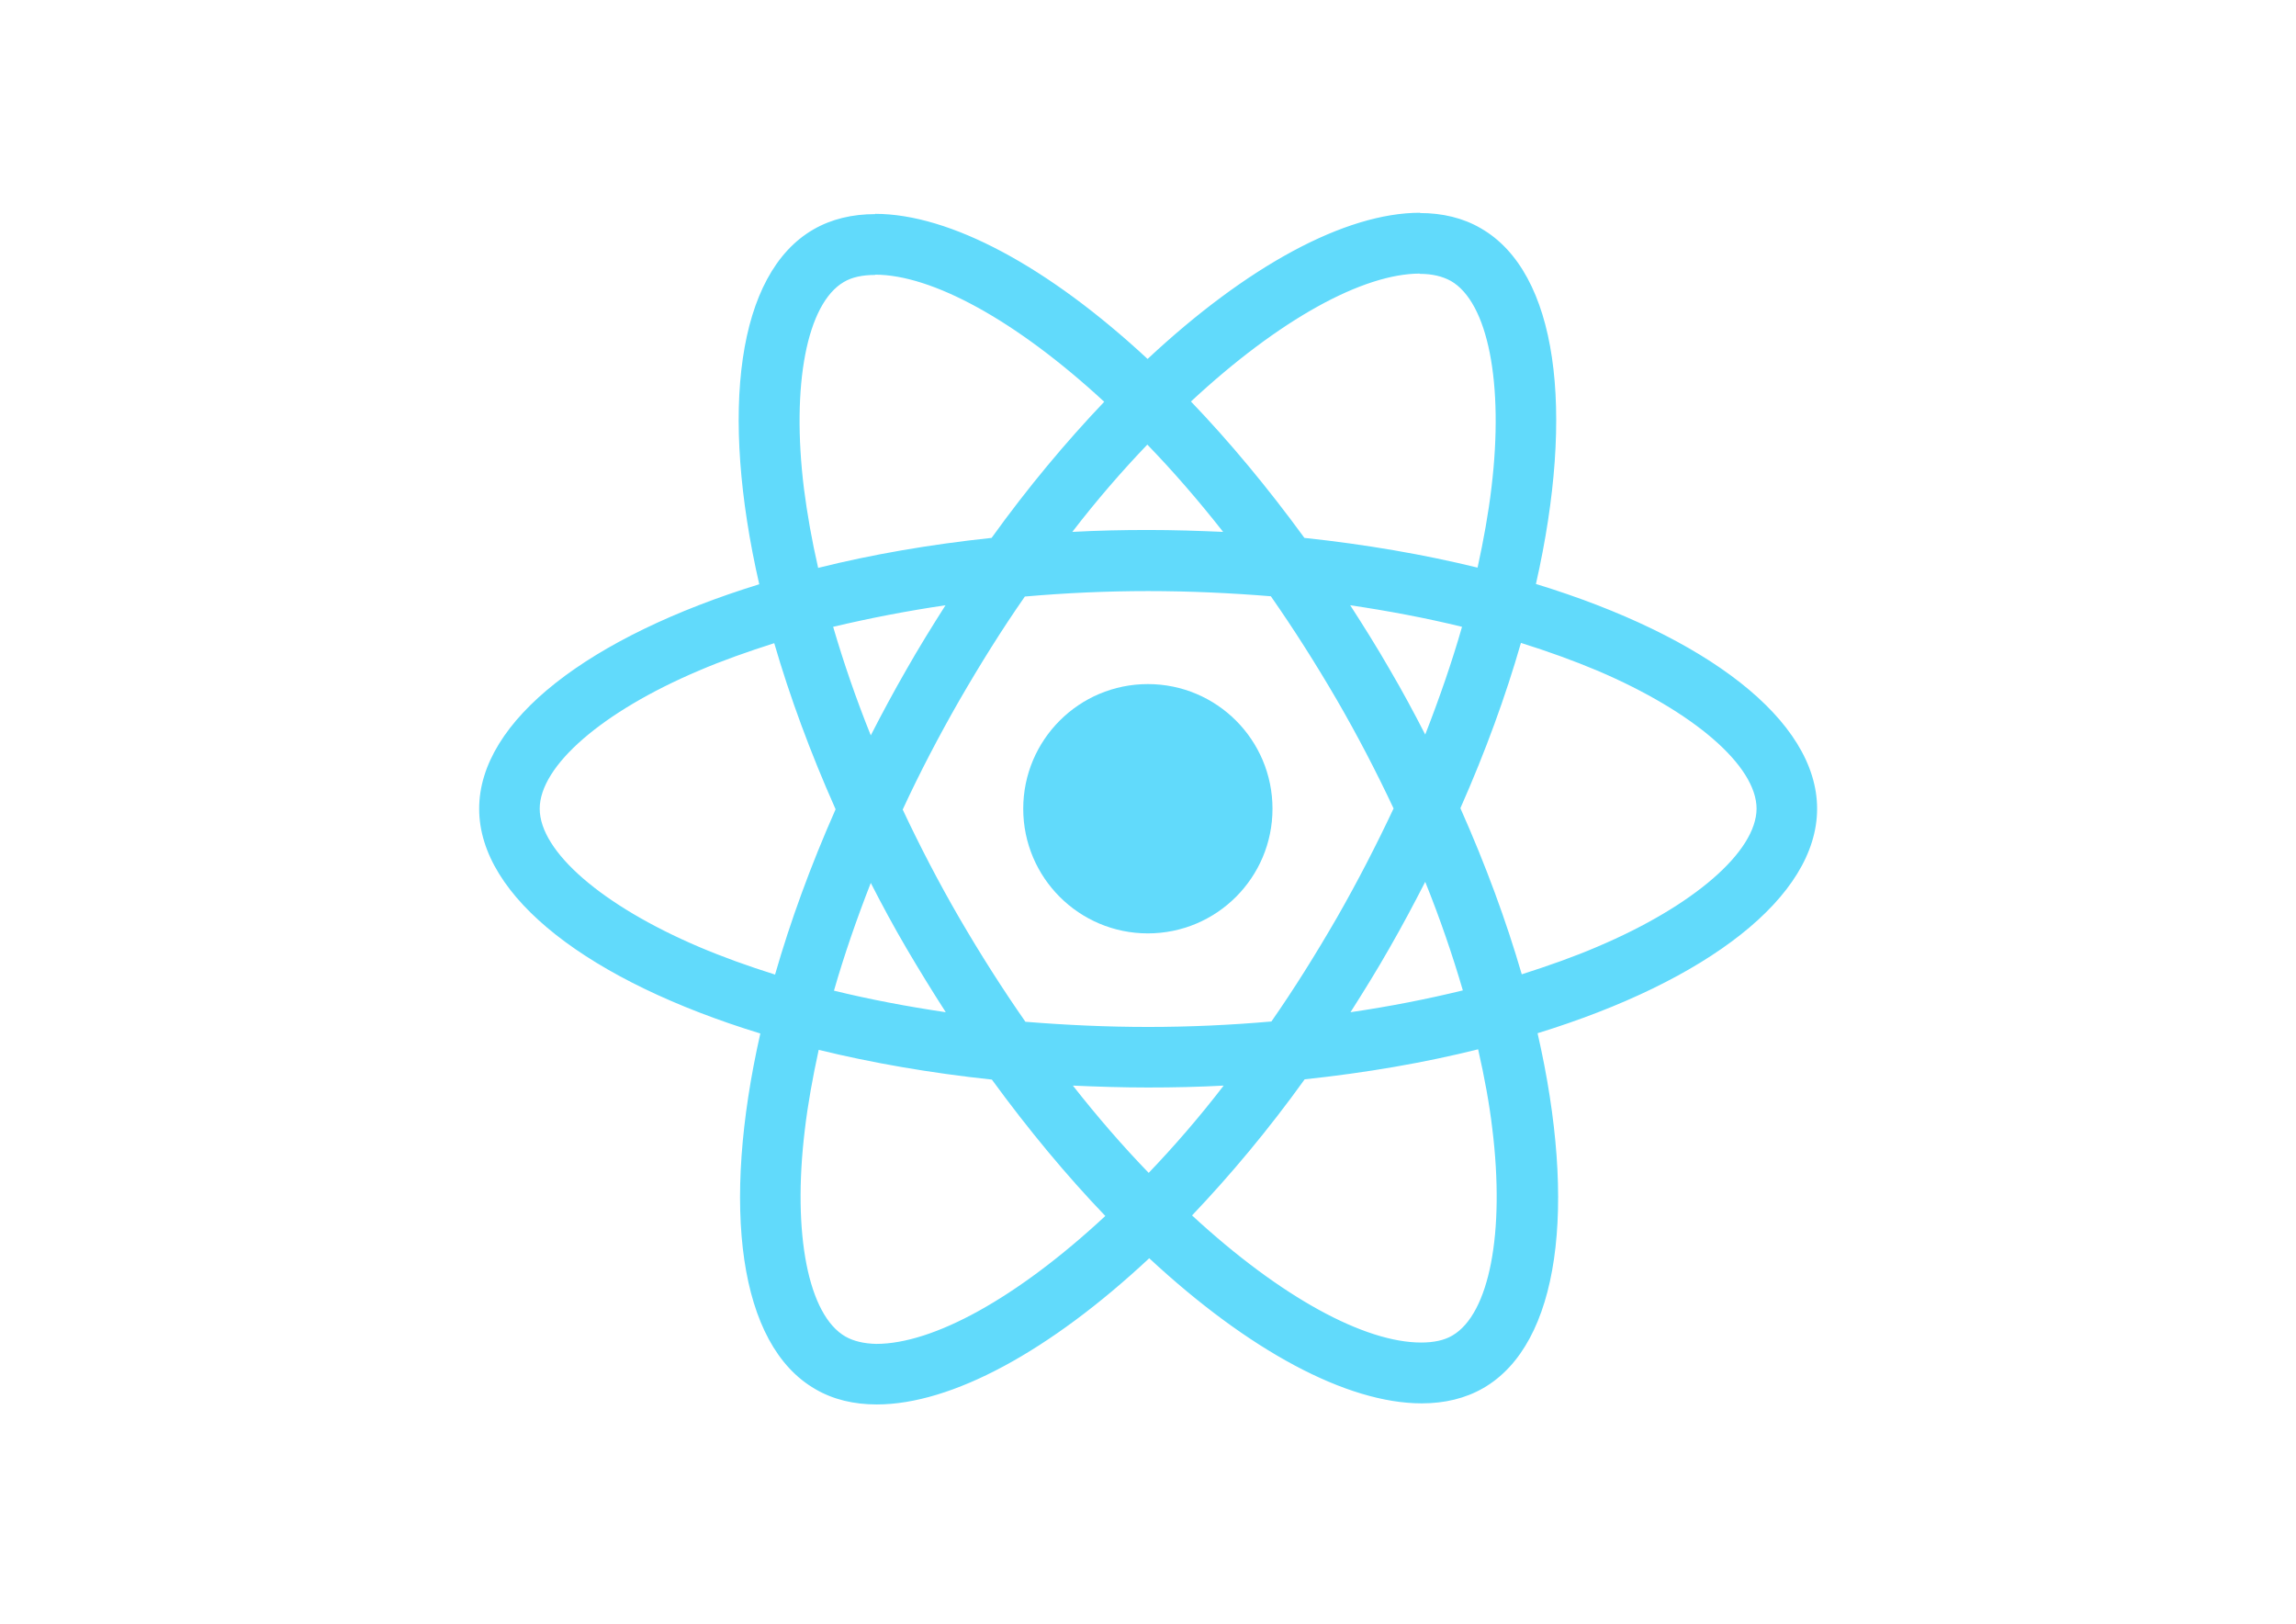
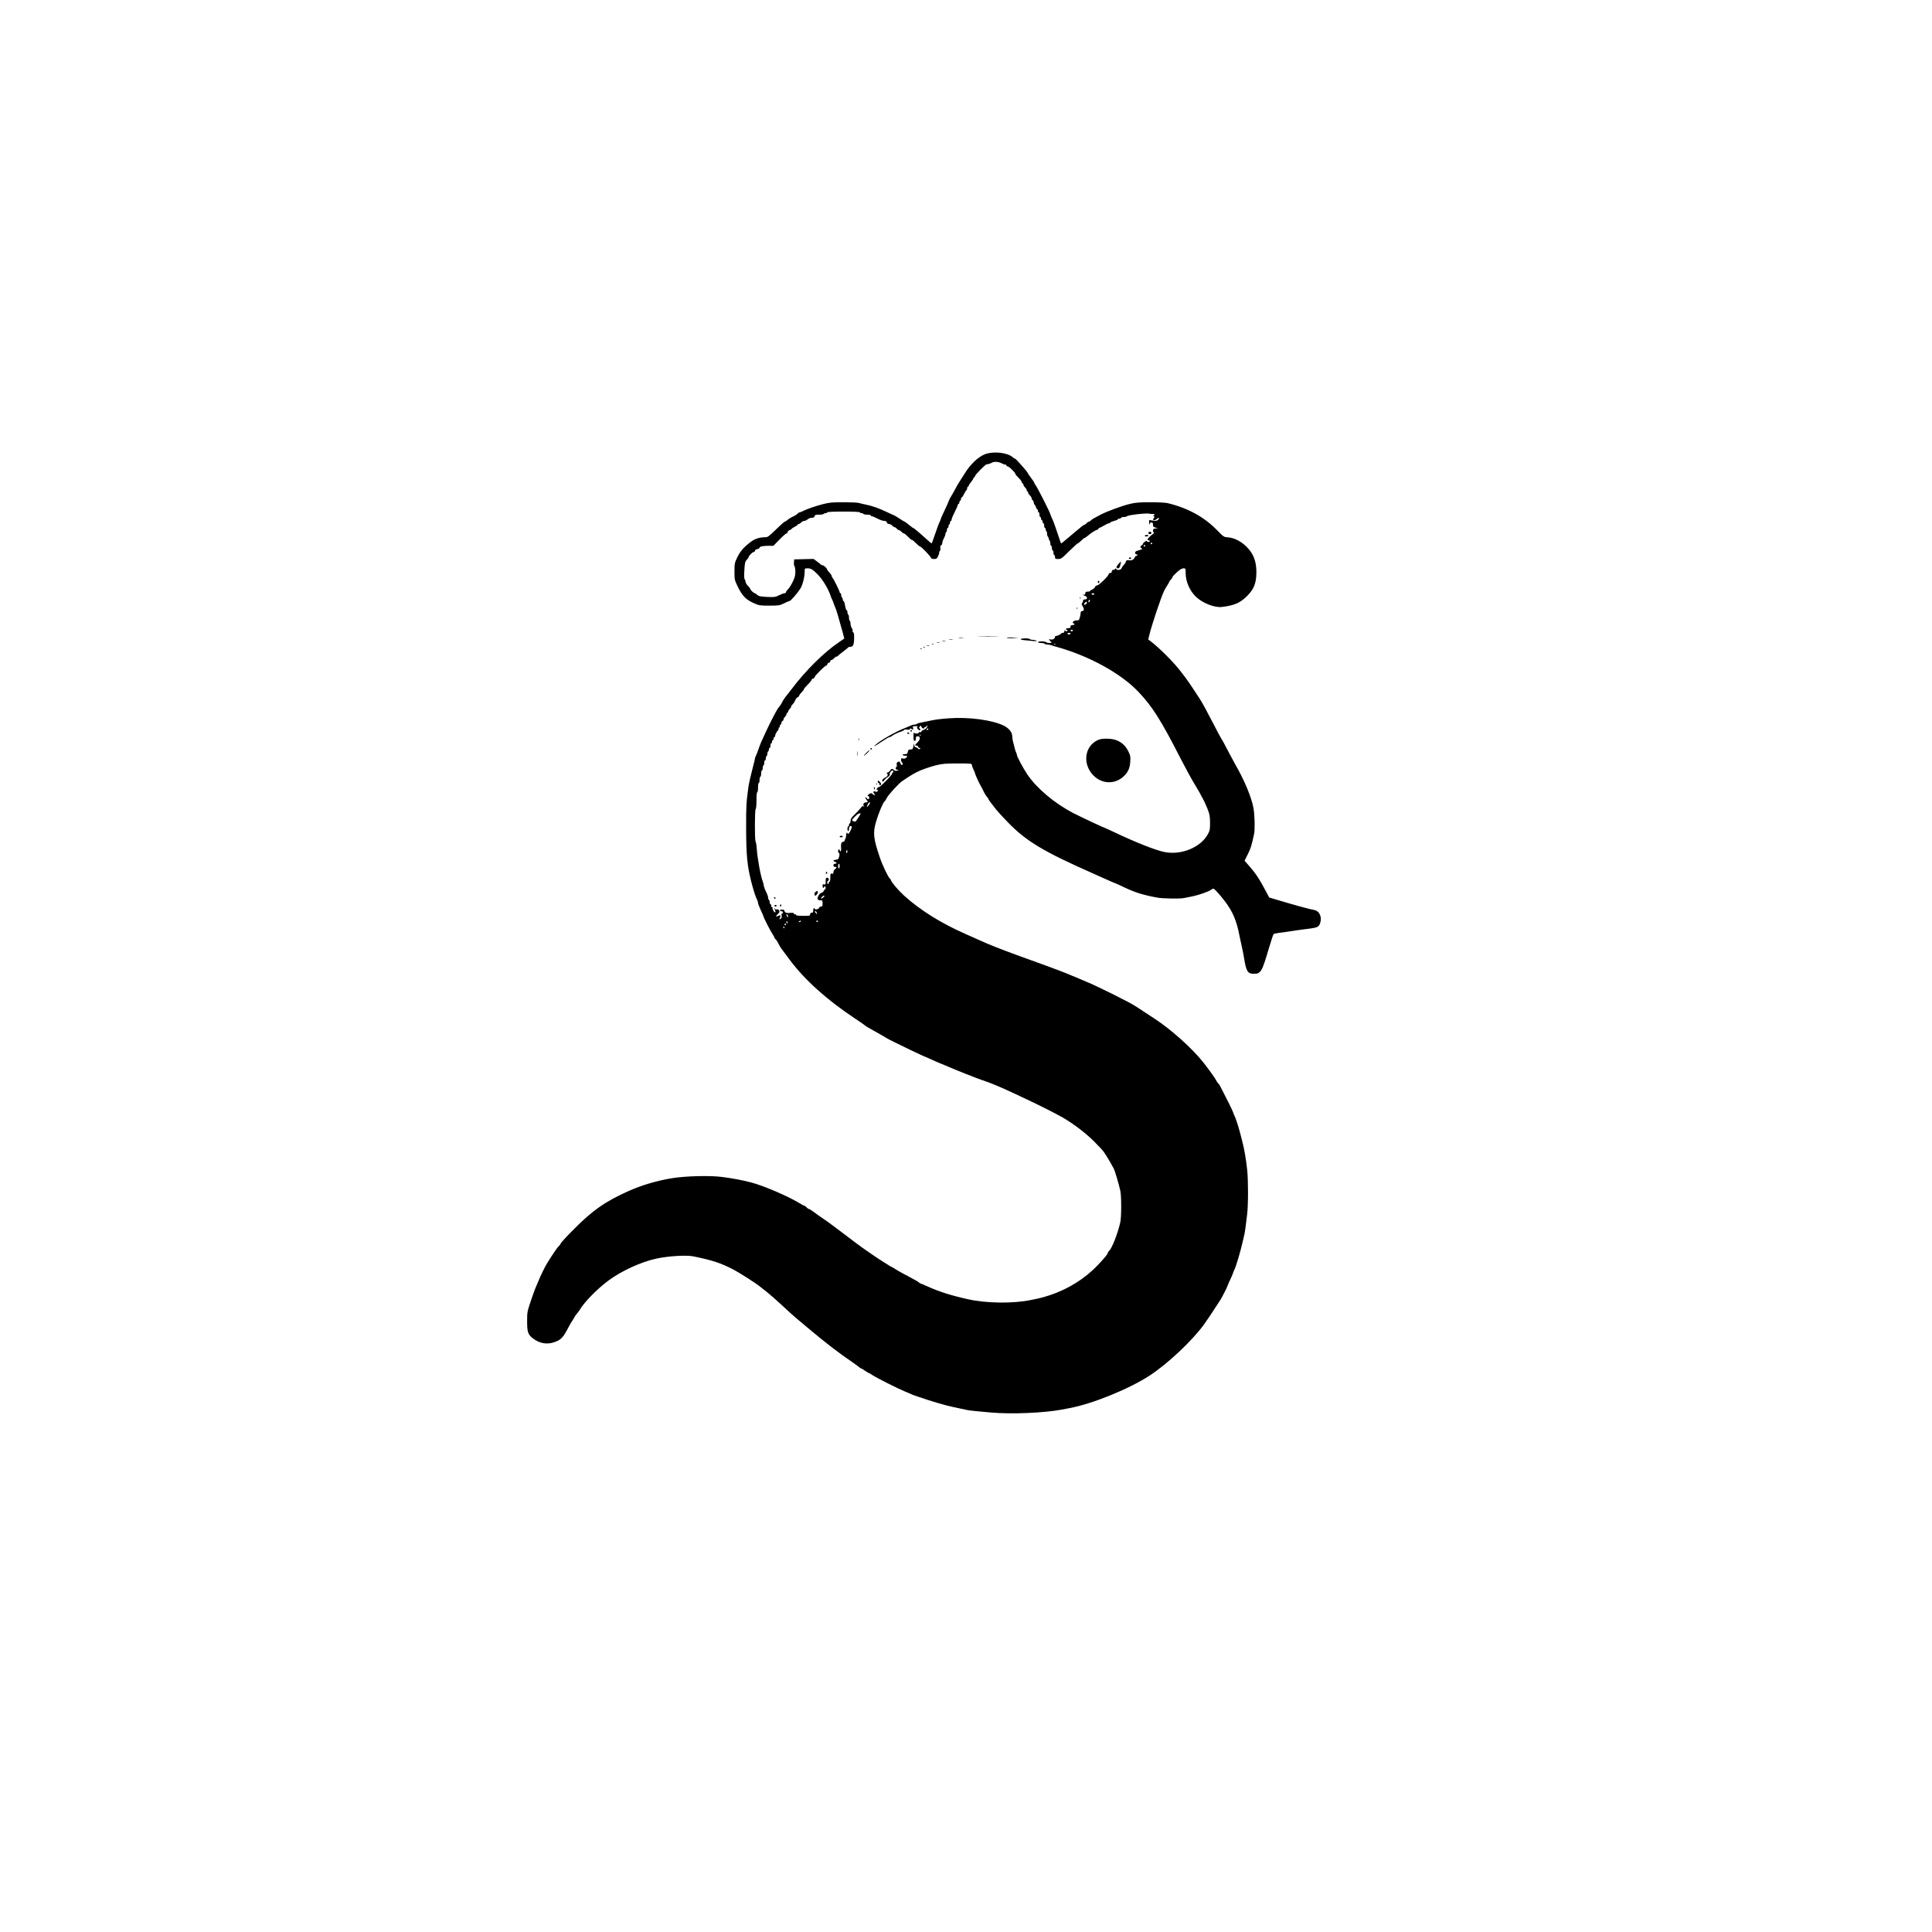
- <svg xmlns="http://www.w3.org/2000/svg" viewBox="0 0 841.9 595.3">
-   <g fill="#61DAFB">
-     <path d="M666.3 296.5c0-32.5-40.7-63.3-103.1-82.4 14.4-63.6 8-114.2-20.2-130.4-6.5-3.8-14.1-5.6-22.4-5.6v22.3c4.6 0 8.3.9 11.4 2.6 13.6 7.8 19.5 37.5 14.9 75.7-1.1 9.4-2.9 19.3-5.1 29.4-19.6-4.8-41-8.5-63.5-10.9-13.5-18.5-27.5-35.3-41.6-50 32.6-30.3 63.2-46.9 84-46.9V78c-27.5 0-63.5 19.6-99.9 53.6-36.4-33.8-72.4-53.2-99.9-53.2v22.3c20.7 0 51.4 16.5 84 46.6-14 14.7-28 31.4-41.3 49.9-22.6 2.4-44 6.1-63.6 11-2.3-10-4-19.7-5.2-29-4.7-38.2 1.1-67.9 14.6-75.8 3-1.8 6.9-2.6 11.5-2.6V78.5c-8.4 0-16 1.8-22.6 5.6-28.1 16.2-34.4 66.7-19.9 130.1-62.2 19.2-102.7 49.9-102.7 82.3 0 32.5 40.7 63.3 103.1 82.4-14.4 63.6-8 114.2 20.2 130.4 6.5 3.8 14.1 5.6 22.5 5.6 27.5 0 63.5-19.6 99.9-53.6 36.4 33.8 72.4 53.2 99.9 53.2 8.4 0 16-1.8 22.6-5.6 28.1-16.2 34.4-66.7 19.9-130.1 62-19.1 102.5-49.9 102.5-82.3zm-130.2-66.7c-3.7 12.9-8.3 26.2-13.5 39.5-4.1-8-8.4-16-13.1-24-4.6-8-9.5-15.8-14.4-23.4 14.2 2.1 27.9 4.7 41 7.9zm-45.8 106.5c-7.8 13.5-15.8 26.3-24.1 38.2-14.9 1.3-30 2-45.2 2-15.1 0-30.2-.7-45-1.9-8.3-11.9-16.4-24.6-24.2-38-7.6-13.1-14.5-26.4-20.8-39.8 6.2-13.4 13.2-26.8 20.7-39.9 7.8-13.5 15.8-26.3 24.1-38.2 14.9-1.3 30-2 45.2-2 15.1 0 30.2.7 45 1.9 8.3 11.9 16.4 24.6 24.2 38 7.6 13.1 14.5 26.4 20.8 39.8-6.3 13.4-13.2 26.8-20.7 39.9zm32.3-13c5.4 13.4 10 26.8 13.8 39.8-13.1 3.2-26.9 5.9-41.2 8 4.9-7.7 9.8-15.6 14.4-23.7 4.6-8 8.9-16.1 13-24.1zM421.2 430c-9.3-9.6-18.6-20.3-27.8-32 9 .4 18.2.7 27.5.7 9.4 0 18.7-.2 27.8-.7-9 11.7-18.3 22.4-27.5 32zm-74.4-58.9c-14.2-2.1-27.9-4.7-41-7.9 3.7-12.9 8.3-26.2 13.5-39.5 4.1 8 8.4 16 13.1 24 4.7 8 9.5 15.8 14.4 23.4zM420.7 163c9.3 9.6 18.6 20.3 27.8 32-9-.4-18.2-.7-27.5-.7-9.4 0-18.7.2-27.8.7 9-11.7 18.3-22.4 27.5-32zm-74 58.9c-4.9 7.7-9.8 15.6-14.4 23.7-4.6 8-8.9 16-13 24-5.4-13.4-10-26.8-13.8-39.8 13.1-3.1 26.9-5.8 41.2-7.9zm-90.5 125.2c-35.4-15.1-58.3-34.9-58.3-50.6 0-15.7 22.9-35.6 58.3-50.6 8.6-3.7 18-7 27.7-10.1 5.7 19.6 13.2 40 22.5 60.9-9.2 20.8-16.6 41.1-22.2 60.6-9.9-3.1-19.3-6.5-28-10.2zM310 490c-13.6-7.8-19.5-37.5-14.9-75.7 1.1-9.4 2.9-19.3 5.1-29.4 19.6 4.8 41 8.5 63.5 10.9 13.5 18.5 27.5 35.3 41.6 50-32.6 30.3-63.2 46.9-84 46.9-4.5-.1-8.3-1-11.3-2.7zm237.2-76.2c4.7 38.2-1.1 67.9-14.6 75.8-3 1.8-6.9 2.6-11.5 2.6-20.7 0-51.4-16.5-84-46.6 14-14.7 28-31.4 41.3-49.9 22.6-2.4 44-6.1 63.6-11 2.3 10.1 4.1 19.8 5.2 29.1zm38.5-66.7c-8.6 3.7-18 7-27.7 10.1-5.7-19.6-13.2-40-22.5-60.9 9.2-20.8 16.6-41.1 22.2-60.6 9.9 3.1 19.3 6.5 28.1 10.2 35.4 15.1 58.3 34.9 58.3 50.6-.1 15.7-23 35.6-58.4 50.6zM320.8 78.4z" />
-     <circle cx="420.9" cy="296.5" r="45.7" />
-     <path d="M520.5 78.1z" />
+ <svg xmlns="http://www.w3.org/2000/svg" version="1.0" width="2485pt" height="2485pt" viewBox="0 0 2485 2485" preserveAspectRatio="xMidYMid meet">
+   <g transform="translate(0,2485) scale(0.1,-0.1)" fill="#000000" stroke="none">
+     <path d="M12670 19008 c-87 -33 -192 -132 -264 -252 -11 -17 -36 -56 -55 -86 -20 -30 -52 -84 -70 -120 -19 -36 -42 -76 -51 -90 -10 -14 -21 -36 -25 -50 -4 -13 -30 -70 -56 -126 -27 -56 -49 -105 -49 -110 0 -5 -6 -21 -14 -36 -8 -14 -33 -82 -56 -150 -23 -67 -44 -125 -46 -127 -2 -2 -30 20 -62 50 -83 76 -169 149 -177 149 -4 0 -29 18 -55 40 -26 22 -51 40 -54 40 -4 0 -34 18 -67 40 -33 22 -63 40 -65 40 -3 0 -47 20 -97 44 -107 51 -188 79 -272 96 -33 7 -73 16 -89 21 -16 5 -104 9 -196 9 -144 0 -181 -3 -263 -24 -104 -27 -200 -60 -256 -88 -19 -10 -40 -18 -47 -18 -6 0 -17 -7 -24 -16 -8 -8 -27 -22 -44 -30 -45 -21 -73 -39 -94 -57 -10 -10 -23 -17 -29 -17 -5 0 -55 -45 -112 -100 -88 -86 -106 -100 -135 -100 -74 0 -136 -19 -188 -59 -89 -66 -138 -123 -175 -200 -34 -71 -36 -80 -36 -182 0 -106 0 -107 45 -200 55 -113 105 -164 206 -208 67 -29 77 -31 199 -31 122 1 131 2 188 30 33 17 65 30 71 30 14 0 98 96 138 158 29 46 56 149 56 220 0 42 0 42 38 42 43 0 69 -16 132 -81 62 -65 133 -181 160 -264 7 -20 18 -49 26 -63 8 -15 14 -31 14 -35 0 -4 9 -27 19 -50 11 -23 29 -78 41 -122 13 -44 36 -127 52 -184 16 -57 28 -104 26 -105 -2 -2 -32 -22 -68 -47 -194 -131 -433 -369 -610 -605 -19 -26 -49 -63 -65 -83 -17 -20 -36 -47 -43 -61 -21 -42 -38 -69 -55 -87 -23 -27 -83 -140 -165 -313 -61 -131 -78 -171 -97 -229 -10 -29 -24 -65 -31 -80 -8 -14 -14 -32 -14 -39 0 -8 -9 -46 -20 -85 -27 -102 -58 -235 -64 -282 -26 -186 -30 -249 -29 -515 0 -354 14 -499 67 -705 31 -118 53 -187 72 -224 8 -14 14 -34 14 -44 0 -11 16 -52 35 -93 19 -40 35 -76 35 -80 0 -13 85 -181 112 -221 15 -23 28 -46 28 -51 0 -5 7 -15 15 -22 9 -7 25 -32 36 -54 10 -23 29 -54 42 -71 12 -16 61 -81 108 -145 193 -257 473 -509 834 -749 61 -40 119 -80 130 -90 11 -9 31 -22 44 -29 13 -8 40 -23 60 -34 20 -12 61 -34 91 -51 30 -17 66 -38 80 -47 14 -9 61 -34 105 -55 44 -21 136 -66 205 -100 69 -33 141 -67 160 -75 19 -7 69 -29 110 -48 41 -19 97 -43 124 -54 27 -10 68 -27 90 -37 68 -31 388 -158 431 -171 93 -29 262 -99 410 -170 55 -26 127 -60 160 -75 144 -66 407 -199 483 -244 145 -87 284 -193 393 -301 58 -58 114 -118 125 -134 10 -16 27 -41 36 -55 20 -30 74 -124 93 -161 15 -27 67 -204 85 -287 15 -68 15 -340 -1 -407 -33 -145 -108 -336 -144 -366 -8 -7 -15 -17 -15 -22 0 -16 -39 -64 -125 -155 -166 -177 -386 -315 -625 -393 -88 -29 -120 -37 -240 -61 -230 -48 -578 -43 -815 11 -234 53 -372 98 -543 176 -29 13 -55 24 -59 24 -4 0 -14 7 -23 15 -8 8 -49 32 -90 53 -111 58 -192 103 -222 124 -14 10 -29 18 -32 18 -7 0 -177 108 -248 157 -124 86 -157 109 -213 151 -279 212 -353 267 -421 313 -43 29 -100 69 -128 91 -28 21 -56 38 -62 38 -6 0 -19 9 -29 20 -10 11 -22 20 -27 20 -4 0 -36 17 -71 38 -144 87 -453 220 -612 262 -113 30 -246 55 -380 72 -161 20 -468 12 -645 -17 -189 -31 -384 -88 -556 -165 -305 -136 -472 -254 -731 -519 -79 -80 -143 -151 -143 -157 0 -6 -9 -19 -21 -30 -19 -17 -81 -107 -150 -219 -32 -51 -91 -174 -119 -245 -12 -30 -28 -68 -36 -85 -7 -16 -34 -91 -59 -165 -43 -129 -45 -139 -45 -252 0 -140 10 -170 71 -220 88 -70 191 -87 291 -47 78 30 102 57 171 189 16 30 34 62 40 70 7 8 21 31 31 50 10 19 28 45 39 57 11 12 25 31 31 41 60 103 225 272 372 381 168 125 424 242 619 283 156 33 386 47 475 28 247 -51 349 -85 507 -166 85 -45 296 -179 349 -223 17 -14 58 -46 90 -71 32 -25 117 -99 188 -165 70 -66 150 -138 176 -160 27 -22 99 -83 162 -136 217 -183 404 -327 553 -427 44 -30 89 -63 101 -73 11 -11 24 -19 28 -19 4 0 27 -13 51 -30 24 -17 46 -30 50 -30 4 0 25 -13 48 -28 50 -34 337 -178 422 -212 33 -13 71 -30 84 -36 13 -7 108 -39 210 -72 172 -55 272 -81 426 -112 33 -6 69 -14 80 -17 21 -5 133 -17 310 -32 258 -22 671 -5 900 38 33 6 80 15 105 20 297 56 766 247 1030 420 231 151 544 446 697 656 29 40 129 189 161 240 14 22 34 53 45 69 21 31 97 180 97 190 0 4 16 40 35 80 19 41 35 78 35 83 0 4 6 20 14 34 25 49 81 238 115 389 5 25 13 56 16 70 7 27 19 110 36 260 15 121 15 433 1 570 -16 148 -39 279 -66 380 -8 30 -22 82 -30 115 -21 78 -57 187 -66 200 -4 6 -13 27 -19 47 -10 30 -74 159 -168 340 -8 15 -19 30 -24 34 -6 3 -14 16 -20 27 -11 27 -87 134 -170 240 -143 182 -419 429 -634 568 -22 14 -73 48 -114 75 -41 27 -81 54 -90 59 -9 6 -28 18 -44 28 -73 48 -503 262 -620 308 -28 11 -69 29 -92 39 -23 10 -66 29 -96 40 -30 12 -67 28 -84 35 -30 14 -385 145 -635 234 -155 56 -372 141 -445 176 -48 22 -94 43 -195 87 -321 140 -594 310 -802 499 -72 65 -168 178 -168 198 0 5 -7 14 -15 21 -21 17 -98 179 -128 270 -85 252 -91 318 -48 464 32 109 91 249 110 260 6 4 18 23 27 42 19 40 152 186 200 218 117 80 159 104 234 137 47 20 132 48 189 63 93 23 123 26 287 26 168 0 184 -1 184 -17 1 -10 9 -36 20 -58 11 -22 19 -44 20 -48 0 -11 47 -117 65 -147 8 -14 29 -53 45 -86 16 -34 37 -67 45 -74 8 -7 15 -16 15 -21 0 -8 28 -48 102 -141 18 -23 87 -98 153 -166 237 -244 456 -375 1108 -663 100 -44 201 -89 224 -100 24 -10 45 -19 47 -19 3 0 56 -24 118 -54 137 -65 248 -100 428 -132 71 -12 286 -16 338 -5 28 6 78 16 110 22 75 15 200 58 234 81 14 10 30 18 36 18 11 0 77 -72 139 -152 104 -133 159 -259 193 -443 10 -49 23 -111 41 -190 5 -22 14 -67 19 -100 29 -180 47 -210 129 -210 88 0 103 25 192 329 28 94 55 175 60 181 5 5 40 13 77 17 37 4 94 12 127 18 57 9 123 19 275 38 84 11 106 24 120 68 27 80 -9 158 -79 170 -64 11 -244 61 -516 142 l-60 18 -50 94 c-77 146 -124 216 -208 312 l-59 67 41 82 c38 76 49 111 81 259 13 60 9 247 -8 340 -24 134 -121 365 -232 555 -13 22 -46 83 -73 135 -87 167 -94 179 -104 192 -6 7 -50 90 -98 183 -91 177 -147 279 -179 330 -72 111 -156 237 -186 276 -19 25 -48 63 -65 85 -86 113 -271 299 -383 384 l-33 25 12 50 c33 137 151 489 192 575 6 14 24 44 39 67 15 23 28 46 28 51 0 5 9 17 20 27 11 10 20 24 20 31 0 7 26 35 57 63 40 36 65 51 85 51 27 0 28 -1 28 -57 0 -115 54 -237 138 -314 88 -80 237 -137 329 -126 152 19 226 49 308 126 100 93 135 175 135 322 0 142 -38 239 -128 328 -70 69 -157 113 -234 119 -58 4 -58 5 -145 94 -168 171 -375 284 -636 347 -26 6 -125 11 -220 11 -140 0 -189 -4 -262 -21 -102 -24 -302 -98 -385 -142 -30 -17 -67 -36 -81 -44 -15 -7 -32 -20 -39 -28 -7 -8 -18 -15 -25 -15 -6 0 -20 -9 -30 -20 -10 -11 -22 -20 -27 -20 -9 0 -38 -22 -159 -125 -124 -106 -140 -118 -142 -114 -2 2 -22 63 -46 134 -23 72 -53 153 -66 180 -14 28 -24 54 -25 60 0 16 -152 317 -182 362 -15 23 -28 45 -28 49 0 4 -18 31 -40 60 -22 29 -40 56 -40 59 0 11 -153 185 -163 185 -6 0 -20 8 -31 19 -67 60 -248 80 -356 39z m215 -118 c20 -11 40 -18 45 -15 4 3 10 -2 14 -10 3 -8 11 -15 19 -15 16 0 97 -79 97 -95 0 -6 18 -29 40 -50 22 -21 40 -44 40 -51 0 -6 7 -17 15 -24 8 -7 13 -16 10 -20 -2 -4 7 -17 20 -30 13 -13 22 -26 20 -30 -3 -4 2 -13 10 -20 8 -7 13 -16 10 -20 -2 -4 7 -18 20 -30 14 -13 25 -32 25 -42 0 -10 4 -18 9 -18 7 0 25 -43 18 -46 -1 0 5 -9 13 -18 8 -10 15 -25 17 -34 1 -9 7 -18 12 -20 6 -2 11 -12 11 -23 0 -10 5 -19 10 -19 6 0 10 -13 10 -30 0 -16 5 -30 10 -30 6 0 10 -9 10 -20 0 -11 5 -20 10 -20 6 0 10 -9 10 -20 0 -11 5 -20 10 -20 6 0 10 -13 10 -30 0 -16 5 -30 10 -30 6 0 10 -9 10 -19 0 -11 4 -22 9 -25 5 -3 9 -17 9 -32 0 -14 3 -29 8 -33 5 -3 11 -15 12 -26 2 -11 8 -24 13 -30 5 -5 9 -22 9 -37 0 -15 5 -28 10 -28 6 0 10 -13 10 -30 0 -16 5 -30 10 -30 6 0 10 -13 10 -30 0 -16 5 -30 10 -30 6 0 10 -11 10 -25 0 -23 4 -25 40 -25 38 0 47 6 141 100 56 55 105 100 110 100 5 0 25 16 45 35 19 19 38 35 43 35 4 0 17 8 29 18 56 47 105 79 135 89 9 3 17 9 17 14 0 5 4 9 10 9 5 0 32 14 60 30 28 17 57 30 65 30 8 0 15 4 15 8 0 5 23 15 50 22 28 7 50 17 50 22 0 4 9 8 20 8 11 0 20 5 20 10 0 6 15 10 34 10 19 0 37 4 40 9 10 16 246 44 291 34 17 -4 38 -6 48 -4 9 1 17 -3 17 -8 0 -6 -6 -11 -12 -11 -9 0 -8 -3 2 -10 12 -7 12 -12 2 -22 -29 -29 8 -40 40 -11 23 21 36 10 14 -13 -14 -13 -27 -15 -67 -10 l-49 7 1 -38 c1 -23 3 -29 6 -15 3 14 12 22 24 22 14 0 19 -7 19 -29 0 -24 5 -30 33 -37 l32 -8 -32 -3 c-27 -4 -33 -9 -33 -29 0 -13 6 -24 12 -24 7 0 2 -7 -10 -16 -33 -23 -72 -63 -72 -74 0 -6 7 -10 15 -10 8 0 15 -4 15 -10 0 -5 -9 -10 -20 -10 -11 0 -20 5 -20 10 0 15 -49 -22 -50 -36 0 -7 -7 -14 -15 -18 -17 -6 -21 -36 -5 -36 6 0 10 -4 10 -9 0 -5 -20 -14 -45 -20 -34 -9 -45 -16 -45 -31 0 -11 7 -20 15 -20 8 0 15 -4 15 -10 0 -5 -6 -10 -14 -10 -8 0 -18 -9 -21 -20 -8 -25 -41 -43 -67 -37 -26 7 -48 -2 -48 -20 0 -7 -11 -25 -24 -38 -14 -13 -27 -34 -31 -45 -7 -23 -59 -29 -69 -7 -5 10 -7 10 -12 0 -3 -7 -14 -13 -25 -13 -12 0 -19 -7 -19 -20 0 -13 -7 -20 -20 -20 -11 0 -20 -7 -20 -15 0 -22 -126 -145 -149 -145 -11 0 -22 -9 -26 -19 -3 -11 -19 -26 -35 -33 -17 -7 -30 -16 -30 -20 0 -5 -13 -8 -30 -8 -23 0 -30 -4 -30 -20 0 -14 -7 -20 -22 -21 -18 -1 -16 -3 10 -10 41 -12 46 -49 7 -49 -17 0 -25 -5 -25 -18 0 -10 -5 -23 -11 -29 -9 -9 -8 -18 5 -37 23 -35 21 -66 -4 -66 -14 0 -20 -7 -20 -22 0 -13 -5 -40 -11 -60 -9 -35 -13 -38 -45 -38 -34 0 -62 -29 -36 -38 22 -7 13 -22 -13 -22 -18 0 -25 -5 -25 -20 0 -16 -7 -20 -30 -20 -16 0 -30 -4 -30 -10 0 -5 5 -10 10 -10 6 0 10 -4 10 -10 0 -14 -27 -12 -33 3 -3 6 -6 2 -6 -10 -1 -16 -7 -23 -21 -23 -11 0 -20 -3 -20 -7 0 -9 -49 -33 -67 -33 -7 0 -13 -5 -13 -11 0 -23 -30 -41 -57 -34 -24 6 -25 5 -12 -12 8 -10 19 -21 24 -25 6 -4 -7 -8 -27 -8 -20 0 -40 5 -43 10 -3 6 -28 10 -56 10 -27 0 -49 -4 -49 -10 0 -5 18 -10 39 -10 22 0 43 -4 46 -10 3 -5 19 -10 35 -10 16 0 39 -4 52 -9 13 -5 43 -15 68 -21 420 -117 828 -341 1055 -581 179 -190 287 -360 542 -859 61 -118 142 -268 182 -332 39 -65 71 -120 71 -122 0 -3 13 -27 28 -53 16 -27 44 -87 62 -133 29 -74 33 -97 34 -180 0 -85 -2 -101 -26 -146 -90 -172 -343 -277 -560 -233 -115 23 -363 121 -646 255 -63 30 -116 54 -118 54 -9 0 -323 147 -409 192 -241 125 -470 318 -592 498 -52 78 -133 229 -133 249 0 6 -4 19 -9 29 -5 9 -14 35 -19 57 -6 22 -15 59 -21 81 -6 23 -11 54 -11 70 0 55 -40 105 -108 140 -147 73 -449 114 -706 95 -134 -10 -176 -16 -291 -41 -27 -6 -65 -14 -83 -17 -18 -3 -35 -9 -38 -14 -3 -5 -16 -9 -30 -9 -13 0 -32 -4 -42 -9 -16 -8 -47 -21 -94 -40 -102 -39 -297 -150 -356 -202 -50 -44 -30 -35 68 31 49 33 95 60 103 60 7 0 17 4 23 9 16 16 78 47 122 61 23 7 42 17 42 23 0 5 15 6 34 3 23 -5 36 -3 39 6 4 11 8 11 26 0 20 -12 21 -11 15 13 -6 23 -4 25 32 25 26 0 35 -3 25 -9 -11 -7 -10 -13 7 -31 14 -15 22 -18 27 -10 4 7 2 16 -6 20 -10 7 -10 11 1 25 13 15 15 15 22 -4 7 -21 38 -30 38 -11 0 6 7 10 15 10 8 0 15 5 15 12 0 6 3 9 6 6 11 -12 -16 -46 -46 -56 -16 -6 -30 -16 -30 -23 0 -6 -6 -9 -14 -6 -8 3 -17 -1 -20 -8 -4 -10 -14 -13 -36 -9 l-30 7 0 -52 c0 -39 4 -51 15 -51 10 0 15 10 15 30 0 25 4 30 25 30 37 0 34 -44 -5 -80 -35 -33 -37 -40 -10 -40 11 0 20 -7 20 -15 0 -8 8 -15 17 -15 13 0 14 -3 6 -11 -9 -9 -16 -8 -28 5 -9 9 -23 16 -31 16 -8 0 -14 11 -15 28 -1 19 -3 21 -6 7 -2 -11 -6 -30 -9 -42 -3 -17 -11 -23 -33 -23 -24 0 -30 -5 -34 -30 -6 -25 -11 -30 -37 -30 -16 0 -30 -4 -30 -10 0 -5 14 -10 30 -10 34 0 37 -5 15 -27 -10 -10 -24 -13 -40 -9 -22 6 -25 3 -25 -18 0 -14 5 -28 10 -31 13 -8 13 -35 0 -35 -6 0 -15 11 -20 25 -9 22 -13 24 -31 15 -15 -9 -19 -18 -15 -35 3 -13 2 -27 -4 -30 -19 -11 -10 -35 13 -36 22 0 22 0 -2 -10 -18 -7 -28 -6 -41 6 -22 20 -37 19 -50 -4 -5 -11 -20 -23 -31 -26 -16 -5 -18 -9 -9 -15 16 -10 6 -38 -17 -47 -30 -12 -53 -38 -44 -51 6 -10 12 -7 24 12 9 13 30 33 47 42 20 12 28 24 25 35 -6 17 18 49 36 49 5 0 9 -7 9 -15 0 -8 -5 -15 -11 -15 -5 0 -8 -4 -4 -9 7 -12 -154 -177 -169 -174 -6 2 -17 -6 -24 -17 -10 -17 -10 -20 4 -20 14 0 14 -2 -1 -17 -12 -11 -19 -13 -24 -5 -4 7 -12 8 -21 1 -13 -8 -13 -10 0 -19 8 -5 11 -10 5 -10 -5 0 -3 -5 5 -10 9 -6 10 -10 3 -10 -6 0 -19 7 -28 16 -14 14 -20 15 -41 4 -24 -14 -32 -30 -14 -30 6 0 10 -9 10 -20 0 -25 -18 -26 -36 -2 -9 11 -13 13 -14 4 0 -7 7 -20 15 -28 20 -21 19 -34 -4 -34 -30 0 -46 -26 -30 -47 12 -16 12 -17 -1 -6 -13 10 -20 6 -40 -20 -13 -18 -48 -55 -77 -83 -42 -40 -53 -58 -53 -83 0 -17 -4 -31 -10 -31 -5 0 -10 -9 -10 -20 0 -11 -4 -20 -10 -20 -5 0 -10 -13 -10 -30 0 -16 5 -30 10 -30 6 0 10 13 10 29 0 16 6 31 15 34 24 10 27 -9 8 -50 -19 -41 -36 -58 -41 -43 -8 22 -18 8 -19 -26 -1 -20 -5 -39 -10 -43 -4 -3 -8 -13 -8 -21 0 -8 -10 -16 -22 -18 -24 -3 -29 -26 -24 -94 1 -16 -3 -28 -8 -28 -6 0 -11 7 -11 16 0 8 -4 12 -10 9 -14 -8 -13 -42 1 -47 9 -3 9 -15 3 -43 -9 -35 -13 -40 -42 -43 -36 -4 -42 -17 -12 -27 11 -3 20 -11 20 -16 0 -5 -9 -9 -20 -9 -13 0 -20 -7 -20 -20 0 -13 7 -20 20 -20 11 0 20 -4 20 -8 0 -4 -9 -14 -20 -22 -11 -8 -20 -25 -20 -38 0 -19 -4 -23 -20 -19 -18 5 -20 0 -20 -49 0 -30 -4 -54 -10 -54 -5 0 -10 -7 -10 -15 0 -8 -4 -15 -10 -15 -5 0 -10 9 -10 20 0 11 5 20 10 20 6 0 10 9 10 20 0 13 -7 20 -20 20 -17 0 -20 -7 -20 -46 0 -41 -2 -45 -20 -39 -16 5 -20 2 -20 -19 0 -14 5 -26 10 -26 6 0 10 5 10 10 0 6 5 10 10 10 6 0 10 -9 10 -20 0 -11 -4 -20 -9 -20 -5 0 -12 -9 -16 -19 -3 -10 -16 -22 -30 -25 -26 -7 -57 -59 -48 -82 3 -8 18 -14 34 -14 27 0 29 -3 29 -40 0 -33 -3 -40 -19 -40 -11 0 -22 -8 -25 -17 -6 -18 -56 -29 -56 -12 0 5 -4 9 -10 9 -5 0 -10 -13 -10 -30 0 -23 -4 -30 -20 -30 -13 0 -20 -7 -20 -20 0 -19 -7 -20 -90 -20 -53 0 -90 4 -90 10 0 6 -7 10 -15 10 -8 0 -15 5 -15 11 0 8 -17 10 -49 7 -39 -4 -52 -1 -64 13 -9 9 -13 20 -10 23 4 3 -8 6 -25 6 -18 0 -32 -4 -32 -10 0 -5 9 -10 20 -10 11 0 20 -7 20 -15 0 -8 -5 -15 -11 -15 -7 0 -9 -11 -6 -28 4 -21 1 -31 -13 -40 -18 -11 -19 -10 -8 13 14 31 6 40 -22 25 -33 -18 -36 -4 -5 24 22 20 25 28 16 44 -7 14 -17 18 -31 15 -12 -3 -20 0 -20 8 0 7 -3 10 -6 7 -3 -4 -1 -15 5 -27 7 -12 7 -22 1 -26 -11 -7 -42 49 -33 59 4 3 1 6 -5 6 -7 0 -12 9 -12 20 0 11 -4 20 -10 20 -5 0 -10 11 -10 24 0 14 -4 28 -10 31 -5 3 -10 16 -10 29 0 12 -11 45 -25 72 -14 27 -28 65 -31 84 -3 19 -9 44 -14 55 -25 59 -68 294 -76 415 -3 47 -10 89 -15 95 -13 13 -12 412 1 420 6 3 10 52 10 111 0 63 4 104 10 104 6 0 10 27 10 60 0 33 4 60 10 60 6 0 10 18 10 40 0 22 5 40 10 40 6 0 10 18 10 40 0 22 5 40 10 40 6 0 10 13 10 29 0 17 5 33 10 36 6 3 10 19 10 36 0 16 5 29 10 29 6 0 10 11 10 24 0 14 5 28 10 31 6 3 10 17 10 30 0 13 5 27 10 30 6 3 10 15 10 26 0 10 5 19 10 19 6 0 10 14 10 30 0 17 5 30 10 30 6 0 10 9 10 20 0 11 5 20 10 20 6 0 10 9 10 20 0 11 5 20 10 20 6 0 10 7 10 15 0 17 18 52 38 73 7 7 10 18 7 23 -4 5 -1 9 4 9 6 0 11 9 11 20 0 11 5 20 10 20 6 0 10 9 10 20 0 10 8 23 17 29 10 5 15 13 11 16 -4 4 4 19 17 33 13 14 22 29 20 33 -3 4 2 12 10 19 8 7 15 18 15 25 0 6 9 20 20 30 11 10 18 21 15 25 -2 4 6 17 18 29 13 11 29 37 37 56 8 19 20 35 27 35 7 0 17 10 22 23 5 12 21 33 35 46 14 14 26 29 26 36 0 6 23 33 50 60 28 27 50 55 50 62 0 7 7 13 15 13 9 0 19 10 24 23 11 26 133 147 150 147 6 0 11 6 11 14 0 8 9 18 20 21 11 3 20 13 20 21 0 8 6 14 13 14 8 0 24 11 37 25 12 13 26 22 30 20 4 -3 14 3 21 12 8 9 39 34 69 56 30 23 57 44 58 49 2 4 14 8 27 8 37 0 50 26 51 107 1 53 -2 76 -12 80 -7 2 -10 11 -7 18 2 8 -2 24 -11 37 -9 12 -16 37 -16 55 0 17 -4 35 -10 38 -5 3 -10 21 -10 40 0 19 -4 37 -10 40 -5 3 -10 17 -10 31 0 13 -4 24 -9 24 -5 0 -11 14 -15 30 -3 17 -9 44 -12 60 -4 17 -10 30 -15 30 -5 0 -9 9 -9 19 0 11 -4 23 -10 26 -5 3 -10 17 -10 31 0 13 -4 24 -10 24 -5 0 -10 6 -10 13 0 15 -82 181 -92 185 -5 2 -8 10 -8 18 0 8 -13 29 -30 47 -16 18 -30 35 -30 39 0 16 -44 58 -61 58 -10 0 -19 4 -21 8 -1 4 -24 22 -49 40 l-45 33 -125 -3 -124 -3 -3 -39 c-2 -21 1 -43 7 -49 6 -6 11 -38 11 -71 0 -49 -7 -74 -35 -132 -19 -39 -46 -81 -60 -94 -14 -13 -25 -29 -25 -37 0 -7 -8 -13 -18 -13 -10 0 -42 -12 -71 -26 -50 -25 -59 -26 -156 -22 -87 5 -107 9 -126 27 -13 11 -26 21 -31 21 -13 0 -58 43 -58 55 0 6 -13 24 -30 40 -16 16 -30 38 -30 50 0 11 -5 26 -11 32 -7 7 -9 43 -6 99 7 117 9 130 35 157 12 13 22 27 22 33 1 16 49 64 65 64 8 0 15 7 15 15 0 9 12 18 30 22 17 3 30 11 30 18 0 16 45 25 120 25 l58 0 78 80 c43 44 84 80 91 80 7 0 13 7 13 15 0 9 11 20 24 25 13 5 27 13 30 19 4 6 22 18 41 27 19 9 35 20 35 25 0 5 6 9 13 9 8 0 22 9 32 20 10 11 28 20 40 20 12 0 31 9 43 20 12 11 35 20 53 20 22 0 32 5 36 20 5 17 14 20 59 20 29 0 56 5 59 10 3 6 15 10 26 10 10 0 19 5 19 10 0 6 77 10 210 10 133 0 210 -4 210 -10 0 -5 9 -10 19 -10 11 0 23 -4 26 -10 3 -5 26 -10 51 -10 24 0 44 -4 44 -10 0 -5 6 -10 14 -10 8 0 40 -13 71 -30 31 -16 70 -30 87 -30 21 0 31 -6 35 -20 3 -12 14 -20 28 -20 12 0 30 -9 40 -20 10 -11 23 -20 30 -20 7 0 20 -9 30 -20 10 -11 23 -20 30 -20 7 0 20 -9 30 -20 10 -11 23 -20 29 -20 7 0 32 -20 56 -45 24 -24 46 -42 50 -40 4 2 26 -16 50 -40 24 -25 49 -45 55 -45 14 0 130 -120 138 -142 4 -13 17 -18 41 -18 29 0 37 5 50 32 9 17 16 39 16 49 0 10 4 20 9 24 6 3 8 19 6 36 -2 20 1 32 11 36 8 3 14 16 14 29 0 13 9 39 20 59 11 20 20 44 20 55 0 10 5 22 10 25 6 3 10 17 10 31 0 13 5 24 10 24 6 0 10 9 10 19 0 11 5 23 10 26 6 3 10 15 10 26 0 10 5 19 10 19 6 0 10 8 10 19 0 10 18 53 40 96 22 43 40 84 40 91 0 8 5 14 10 14 6 0 10 9 10 20 0 11 5 20 10 20 6 0 10 9 10 20 0 11 4 20 8 20 5 0 20 21 33 48 13 26 27 49 32 50 4 2 7 12 7 23 0 10 5 19 10 19 6 0 10 6 10 13 0 6 14 28 30 47 16 19 30 41 30 48 0 6 5 12 10 12 6 0 10 6 10 14 0 18 138 157 153 155 13 -2 43 7 67 21 27 16 88 11 125 -10z m1935 -1030 c0 -5 -4 -10 -10 -10 -5 0 -10 5 -10 10 0 6 5 10 10 10 6 0 10 -4 10 -10z m-90 -30 c0 -5 -4 -10 -10 -10 -5 0 -10 5 -10 10 0 6 5 10 10 10 6 0 10 -4 10 -10z m-655 -620 c3 -5 -3 -10 -14 -10 -12 0 -21 5 -21 10 0 6 6 10 14 10 8 0 18 -4 21 -10z m-64 -103 c-8 -8 -11 -7 -11 4 0 9 3 19 7 23 4 4 9 2 11 -4 3 -7 -1 -17 -7 -23z m-31 -11 c0 -14 -29 -31 -37 -22 -6 6 19 35 30 36 4 0 7 -6 7 -14z m-180 -356 c0 -5 -7 -10 -15 -10 -8 0 -15 5 -15 10 0 6 7 10 15 10 8 0 15 -4 15 -10z m-30 -40 c0 -5 -9 -10 -20 -10 -11 0 -20 5 -20 10 0 6 9 10 20 10 11 0 20 -4 20 -10z m-193 -136 c-3 -3 -12 -4 -19 -1 -8 3 -5 6 6 6 11 1 17 -2 13 -5z m-1637 -1094 c0 -5 -4 -10 -10 -10 -5 0 -10 5 -10 10 0 6 5 10 10 10 6 0 10 -4 10 -10z m-93 -76 c-3 -3 -12 -4 -19 -1 -8 3 -5 6 6 6 11 1 17 -2 13 -5z m-657 -873 c0 -11 -39 -59 -40 -49 0 14 23 58 32 58 4 0 8 -4 8 -9z m-120 -136 c0 -5 -41 -70 -61 -98 -8 -11 -49 1 -49 14 0 12 61 74 81 82 19 7 29 8 29 2z m-174 -502 c-11 -11 -17 4 -9 23 7 18 8 18 11 1 2 -10 1 -21 -2 -24z m-96 -173 c0 -16 -4 -30 -10 -30 -5 0 -10 14 -10 30 0 17 5 30 10 30 6 0 10 -13 10 -30z m-209 -401 c-12 -12 -25 -19 -28 -16 -8 8 20 36 36 37 10 0 8 -7 -8 -21z m-87 -195 c9 -24 7 -27 -9 -10 -17 17 -19 26 -6 26 5 0 12 -7 15 -16z m-370 -40 c10 -25 -1 -29 -14 -5 -6 12 -7 21 -1 21 5 0 12 -7 15 -16z m166 -74 c0 -5 -8 -10 -17 -10 -15 0 -16 2 -3 10 19 12 20 12 20 0z m220 0 c0 -5 -4 -10 -10 -10 -5 0 -10 5 -10 10 0 6 5 10 10 10 6 0 10 -4 10 -10z m-390 -15 c0 -8 -2 -15 -4 -15 -2 0 -6 7 -10 15 -3 8 -1 15 4 15 6 0 10 -7 10 -15z m-20 -25 c0 -5 -4 -10 -10 -10 -5 0 -10 5 -10 10 0 6 5 10 10 10 6 0 10 -4 10 -10z m-20 -40 c0 -5 -2 -10 -4 -10 -3 0 -8 5 -11 10 -3 6 -1 10 4 10 6 0 11 -4 11 -10z" />
+     <path d="M14770 17995 c0 -8 9 -15 20 -15 11 0 20 7 20 15 0 8 -9 15 -20 15 -11 0 -20 -7 -20 -15z" />
+     <path d="M14725 17960 c-4 -6 5 -10 19 -10 14 0 26 5 26 10 0 6 -9 10 -19 10 -11 0 -23 -4 -26 -10z" />
+     <path d="M14520 17670 c0 -5 7 -10 15 -10 8 0 15 5 15 10 0 6 -7 10 -15 10 -8 0 -15 -4 -15 -10z" />
+     <path d="M14388 17598 c-33 -36 -36 -58 -8 -58 14 0 22 11 30 41 6 23 10 42 8 44 -2 2 -15 -11 -30 -27z" />
+     <path d="M14120 17365 c0 -8 5 -15 10 -15 6 0 10 7 10 15 0 8 -4 15 -10 15 -5 0 -10 -7 -10 -15z" />
+     <path d="M13892 17160 c0 -14 2 -19 5 -12 2 6 2 18 0 25 -3 6 -5 1 -5 -13z" />
+     <path d="M13851 17024 c0 -11 3 -14 6 -6 3 7 2 16 -1 19 -3 4 -6 -2 -5 -13z" />
+     <path d="M12598 16663 c61 -2 163 -2 225 0 61 1 11 3 -113 3 -124 0 -174 -2 -112 -3z" />
+     <path d="M12949 16647 c4 -4 41 -7 82 -5 l74 3 -82 5 c-45 3 -78 1 -74 -3z" />
+     <path d="M12333 16643 c15 -2 39 -2 55 0 15 2 2 4 -28 4 -30 0 -43 -2 -27 -4z" />
+     <path d="M13131 16631 c-10 -6 5 -11 45 -15 32 -3 84 -8 114 -11 39 -4 51 -3 40 4 -8 6 -29 11 -47 11 -17 0 -35 5 -38 10 -8 12 -95 13 -114 1z" />
+     <path d="M12208 16623 c12 -2 32 -2 45 0 12 2 2 4 -23 4 -25 0 -35 -2 -22 -4z" />
+     <path d="M12123 16603 c9 -2 25 -2 35 0 9 3 1 5 -18 5 -19 0 -27 -2 -17 -5z" />
+     <path d="M12053 16583 c9 -2 23 -2 30 0 6 3 -1 5 -18 5 -16 0 -22 -2 -12 -5z" />
+     <path d="M11988 16563 c7 -3 16 -2 19 1 4 3 -2 6 -13 5 -11 0 -14 -3 -6 -6z" />
+     <path d="M11923 16543 c9 -2 23 -2 30 0 6 3 -1 5 -18 5 -16 0 -22 -2 -12 -5z" />
+     <path d="M11878 16523 c7 -3 16 -2 19 1 4 3 -2 6 -13 5 -11 0 -14 -3 -6 -6z" />
+     <path d="M11838 16503 c7 -3 16 -2 19 1 4 3 -2 6 -13 5 -11 0 -14 -3 -6 -6z" />
+     <path d="M11710 15450 c0 -5 5 -10 10 -10 6 0 10 5 10 10 0 6 -4 10 -10 10 -5 0 -10 -4 -10 -10z" />
+     <path d="M11670 15420 c0 -5 7 -10 16 -10 8 0 12 5 9 10 -3 6 -10 10 -16 10 -5 0 -9 -4 -9 -10z" />
+     <path d="M11042 15340 c0 -14 2 -19 5 -12 2 6 2 18 0 25 -3 6 -5 1 -5 -13z" />
+     <path d="M14108 15325 c-162 -85 -184 -308 -43 -450 112 -113 280 -116 393 -6 53 52 75 103 80 187 4 62 1 78 -24 128 -53 110 -149 166 -279 165 -65 0 -89 -5 -127 -24z" />
+     <path d="M11195 15220 c-3 -5 1 -10 10 -10 9 0 13 5 10 10 -3 6 -8 10 -10 10 -2 0 -7 -4 -10 -10z" />
+     <path d="M11023 15155 c0 -27 2 -38 4 -22 2 15 2 37 0 50 -2 12 -4 0 -4 -28z" />
+     <path d="M11140 15165 c-19 -19 -31 -35 -27 -35 4 0 23 16 43 35 19 19 31 35 26 35 -4 0 -23 -16 -42 -35z" />
+     <path d="M11290 14795 c0 -8 5 -15 10 -15 6 0 10 -7 10 -15 0 -18 17 -20 22 -3 2 6 -4 20 -14 30 -22 22 -28 23 -28 3z" />
+     <path d="M11271 14764 c0 -11 3 -14 6 -6 3 7 2 16 -1 19 -3 4 -6 -2 -5 -13z" />
+     <path d="M11240 14716 c0 -8 4 -17 9 -20 5 -4 7 3 4 14 -6 23 -13 26 -13 6z" />
+     <path d="M10800 14090 c0 -5 9 -10 20 -10 11 0 20 5 20 10 0 6 -9 10 -20 10 -11 0 -20 -4 -20 -10z" />
+     <path d="M10626 13631 c-4 -7 -5 -15 -2 -18 9 -9 19 4 14 18 -4 11 -6 11 -12 0z" />
+     <path d="M10487 13376 c-15 -12 -15 -46 0 -46 11 0 33 30 33 44 0 19 -9 20 -33 2z" />
+     <path d="M9955 13300 c3 -5 11 -10 16 -10 6 0 7 5 4 10 -3 6 -11 10 -16 10 -6 0 -7 -4 -4 -10z" />
+     <path d="M10036 13211 c-4 -7 -5 -15 -2 -18 9 -9 19 4 14 18 -4 11 -6 11 -12 0z" />
+     <path d="M9960 13200 c0 -5 7 -10 15 -10 8 0 15 5 15 10 0 6 -7 10 -15 10 -8 0 -15 -4 -15 -10z" />
  </g>
</svg>
